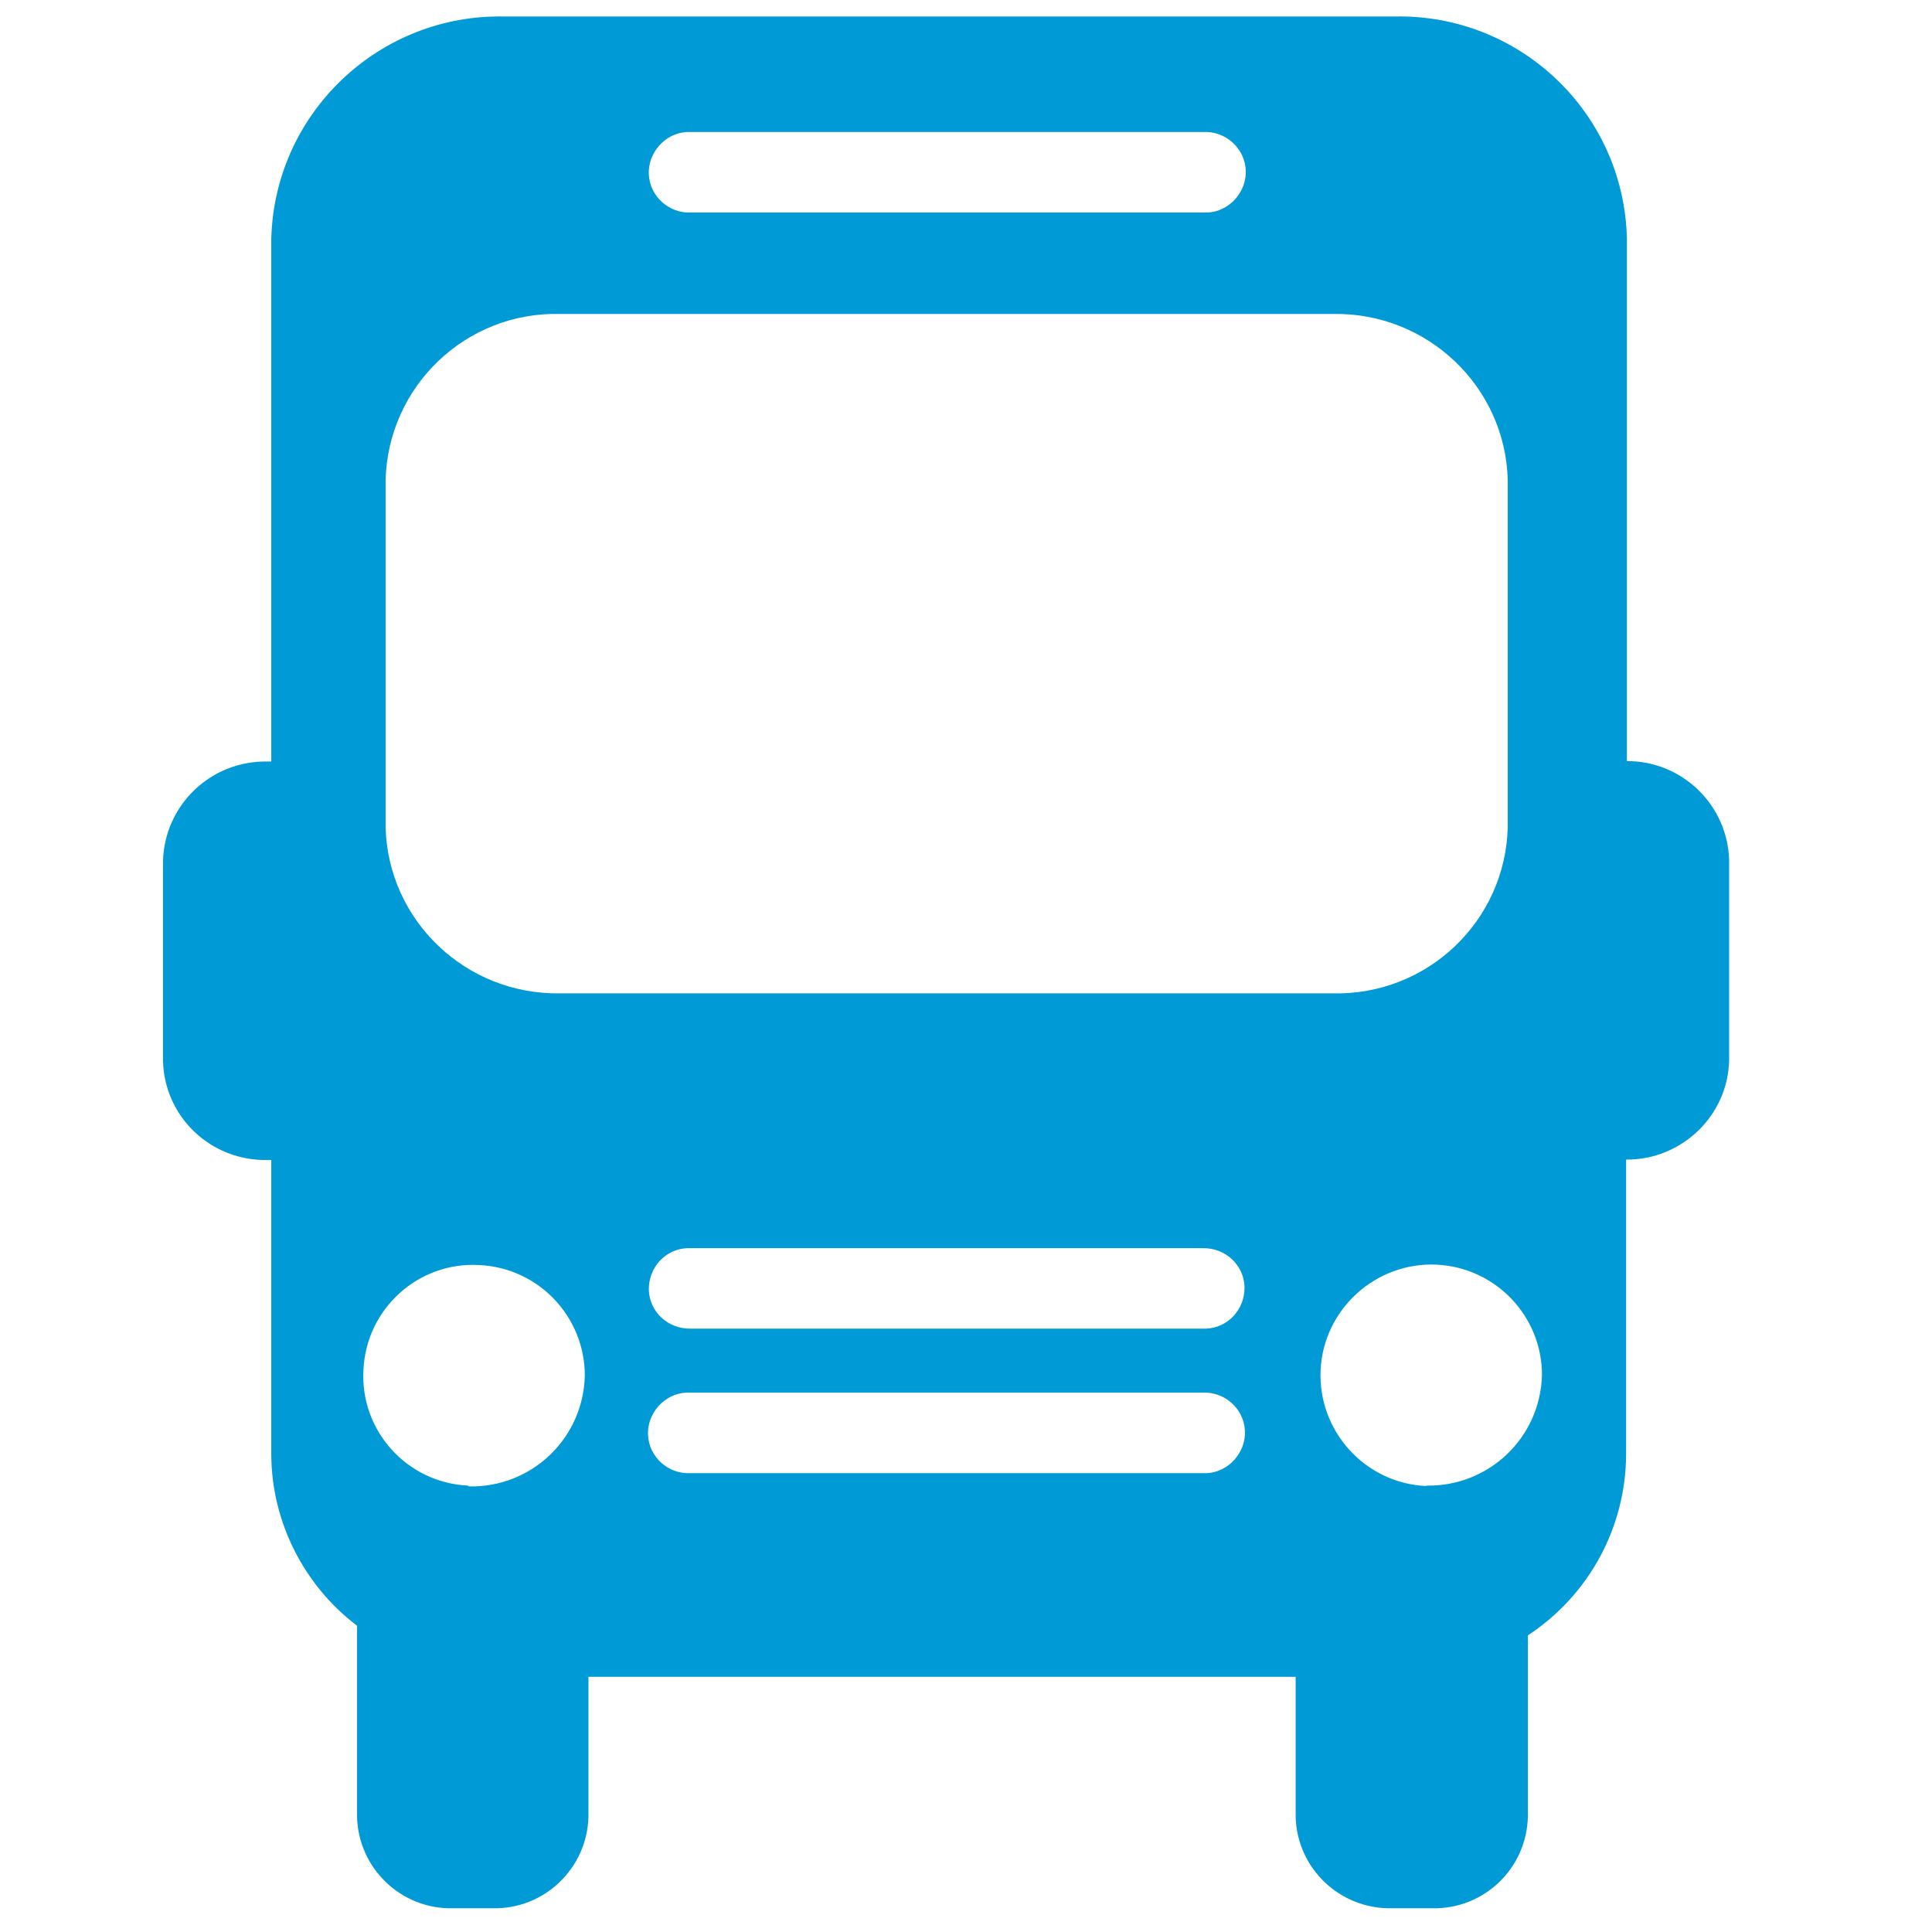
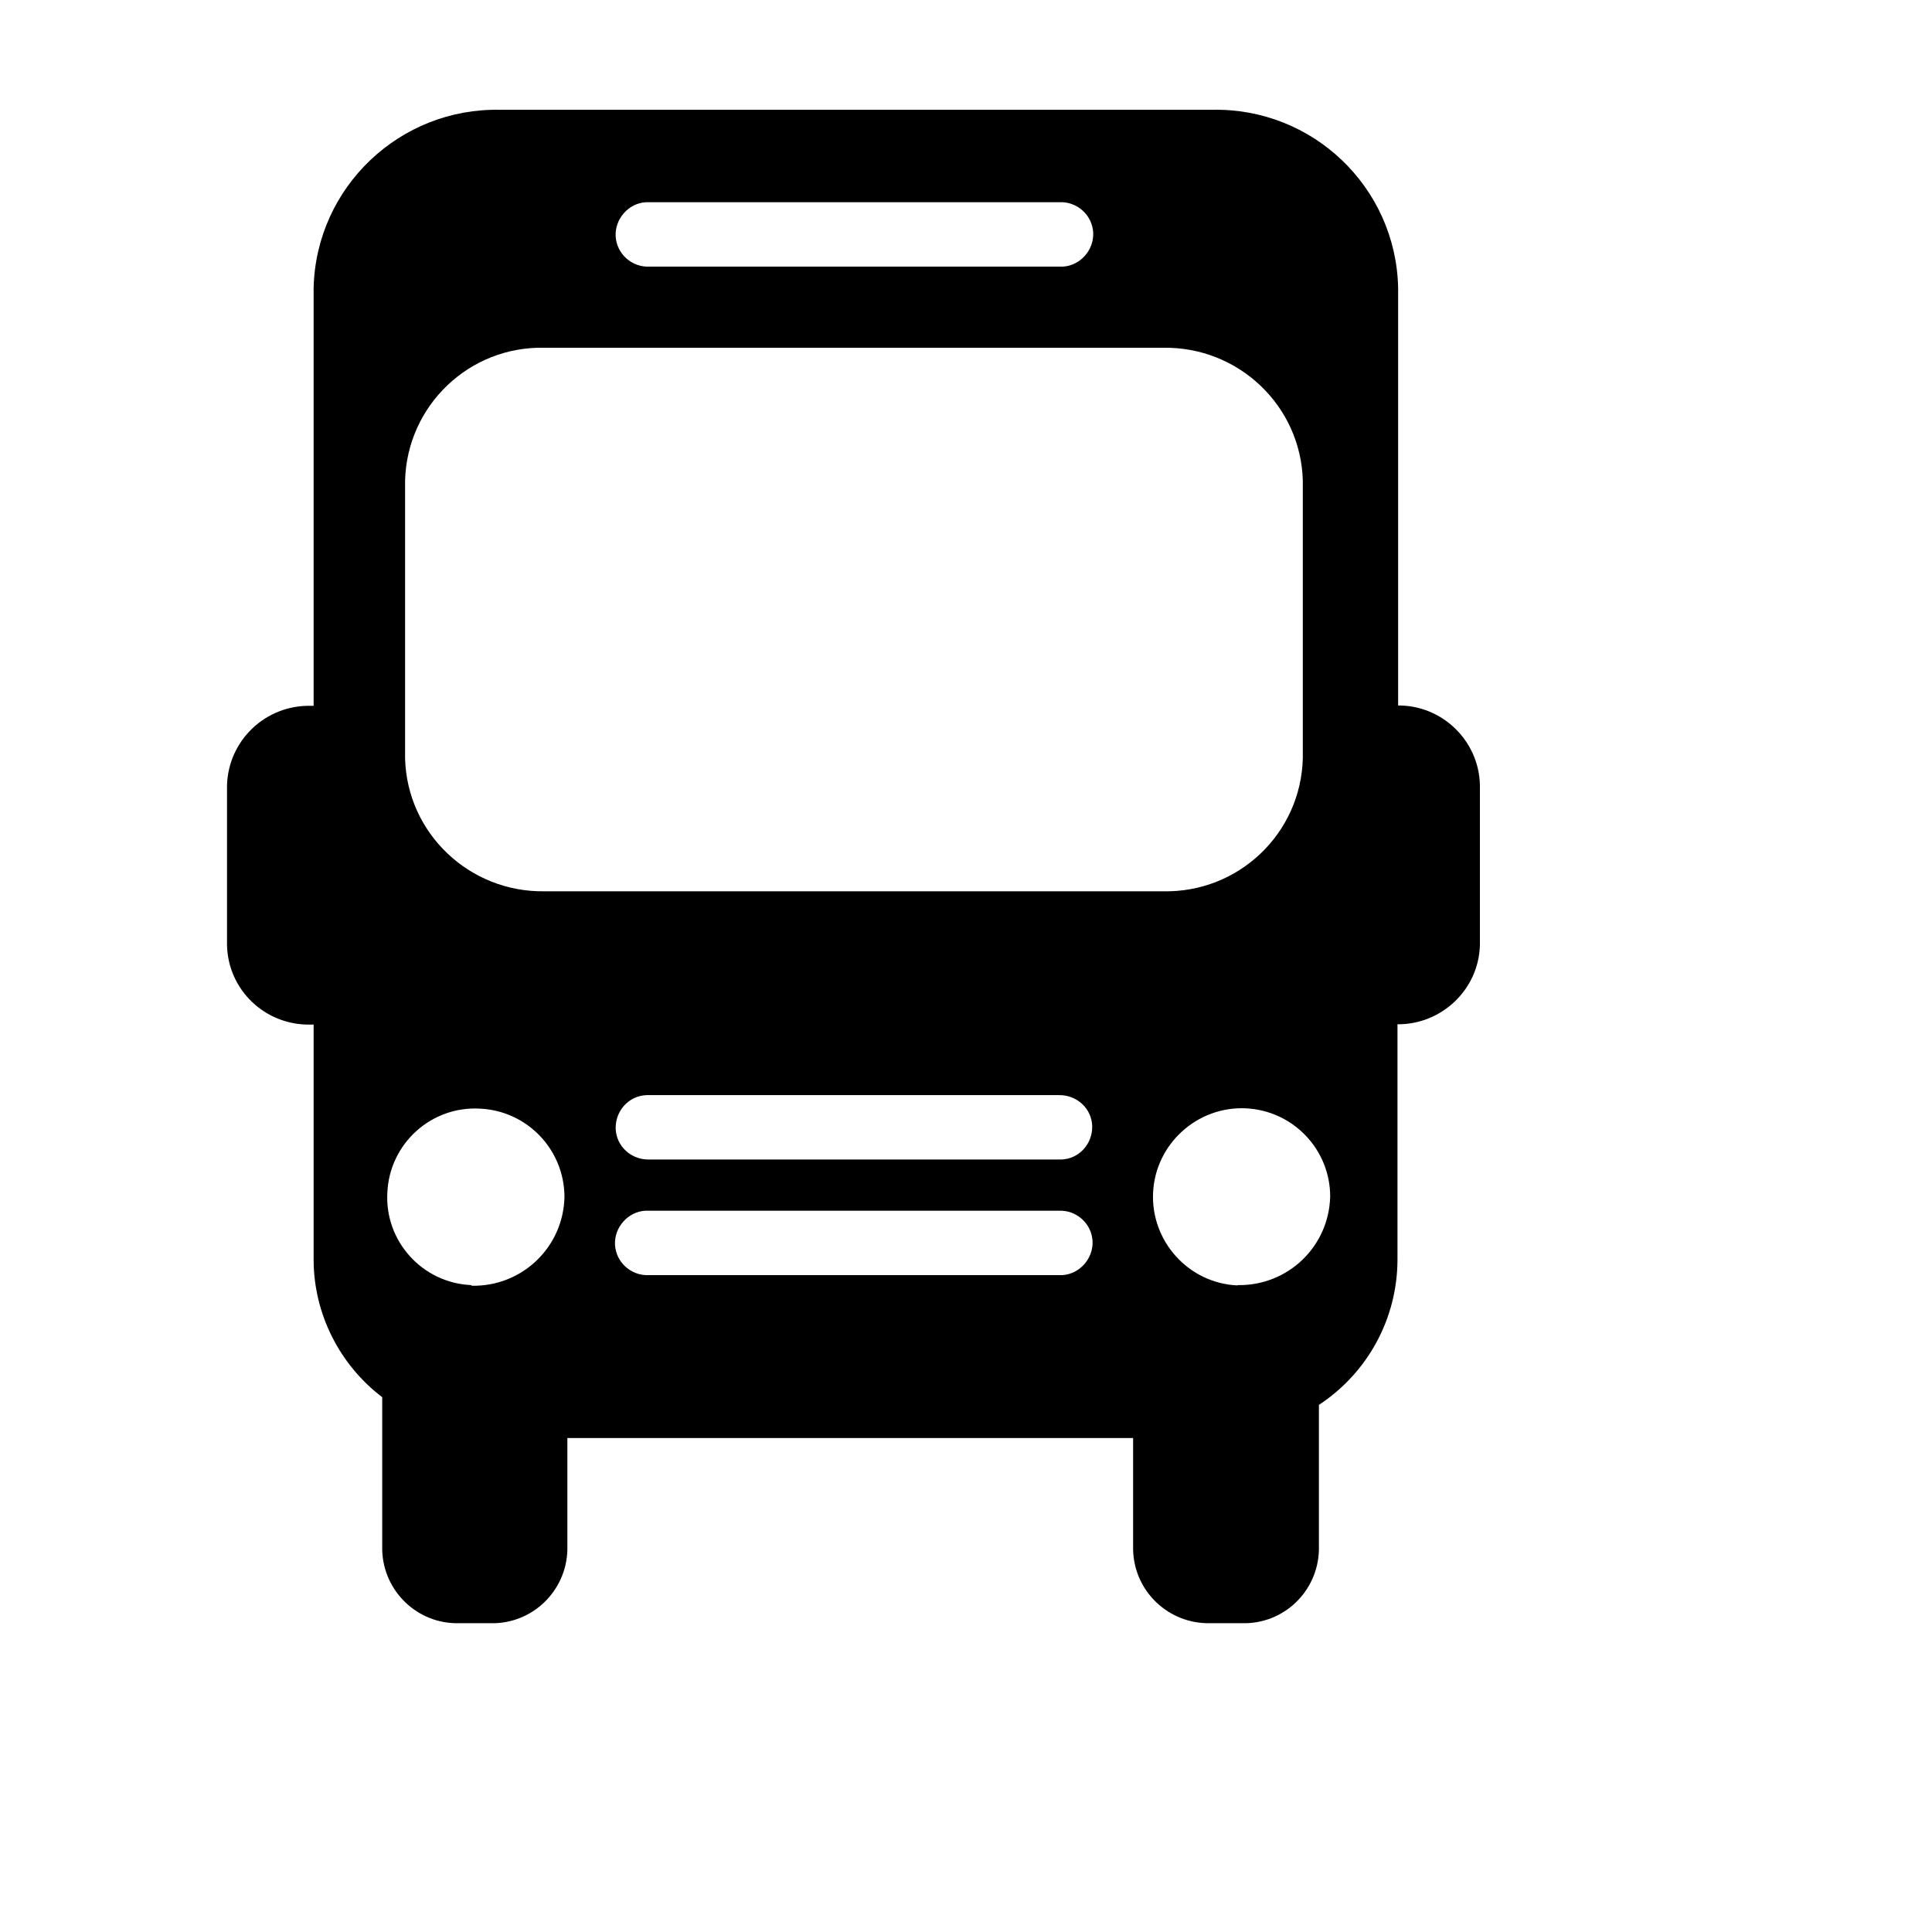
<svg xmlns="http://www.w3.org/2000/svg" id="Layer_1" viewBox="0 0 48 48">
-   <defs>
-     <style>.cls-1{fill:#009ad7;}</style>
-   </defs>
-   <path id="Path_228" class="cls-1" d="m35.43,36.92c-1.52-.07-2.69-1.37-2.62-2.88s1.37-2.69,2.88-2.62c1.47.07,2.62,1.28,2.62,2.74-.04,1.56-1.32,2.78-2.88,2.75m-21.51-12.23c-2.34.04-4.28-1.8-4.34-4.13v-8.62c.06-2.34,2-4.19,4.34-4.13h19.2c2.34-.04,4.28,1.8,4.34,4.13v8.62c-.06,2.34-2,4.18-4.34,4.13H13.92Zm15.97,8.33h-12.73c-.56.01-1.02-.41-1.04-.96-.01-.56.41-1.02.96-1.04h12.8c.56-.01,1.02.41,1.04.96.01.56-.41,1.02-.96,1.04h-.07m0,3.59h-12.73c-.56.03-1.03-.4-1.06-.94s.4-1.03.94-1.06h12.83c.56-.03,1.03.4,1.06.94s-.4,1.03-.94,1.06h-.1m-18.26.31c-1.52-.07-2.69-1.37-2.6-2.88.07-1.52,1.37-2.69,2.88-2.6,1.47.07,2.62,1.28,2.62,2.75-.04,1.56-1.32,2.78-2.88,2.75M17.16,3.28h12.73c.56-.03,1.03.4,1.06.94s-.4,1.03-.94,1.06h-12.83c-.56.03-1.03-.4-1.06-.94s.4-1.03.94-1.06h.1m23.26,15.64V5.93c-.07-3.12-2.66-5.59-5.78-5.52H12.54c-3.12-.07-5.72,2.4-5.8,5.52v12.99h-.09c-1.4-.03-2.56,1.07-2.6,2.47v4.96c.03,1.4,1.19,2.5,2.6,2.47h.09v7.33c.01,1.66.81,3.24,2.13,4.24v4.74c.03,1.29,1.1,2.31,2.38,2.28h.99c1.28.03,2.35-.99,2.38-2.28v-3.47h17.57v3.47c.03,1.29,1.1,2.31,2.4,2.28h.99c1.29.03,2.35-.99,2.38-2.28v-4.5c1.52-1,2.43-2.68,2.44-4.49v-7.33c1.38.01,2.53-1.09,2.56-2.47v-4.96c-.03-1.38-1.18-2.49-2.56-2.47" />
+   <g transform="scale(0.8 0.8) translate(3 3)">
+     <path id="Path_228" d="m35.43,36.92c-1.52-.07-2.69-1.37-2.62-2.88s1.37-2.69,2.88-2.62c1.47.07,2.62,1.28,2.62,2.74-.04,1.56-1.32,2.78-2.88,2.75m-21.51-12.23c-2.34.04-4.28-1.8-4.34-4.13v-8.62c.06-2.34,2-4.19,4.34-4.13h19.2c2.34-.04,4.28,1.8,4.34,4.13v8.62c-.06,2.34-2,4.18-4.34,4.13H13.92Zm15.97,8.33h-12.73c-.56.01-1.02-.41-1.04-.96-.01-.56.41-1.02.96-1.04h12.8c.56-.01,1.02.41,1.04.96.01.56-.41,1.02-.96,1.04h-.07m0,3.59h-12.73c-.56.03-1.03-.4-1.06-.94s.4-1.03.94-1.06h12.83c.56-.03,1.03.4,1.06.94s-.4,1.03-.94,1.06h-.1m-18.26.31c-1.52-.07-2.69-1.37-2.6-2.88.07-1.52,1.37-2.69,2.88-2.6,1.47.07,2.62,1.28,2.62,2.75-.04,1.56-1.32,2.78-2.88,2.75M17.16,3.28h12.73c.56-.03,1.03.4,1.06.94s-.4,1.03-.94,1.06h-12.83c-.56.03-1.03-.4-1.06-.94s.4-1.03.94-1.06h.1m23.26,15.64V5.93c-.07-3.12-2.66-5.59-5.78-5.52H12.54c-3.12-.07-5.72,2.4-5.8,5.52v12.99h-.09c-1.4-.03-2.56,1.07-2.6,2.47v4.96c.03,1.4,1.19,2.5,2.6,2.47h.09v7.33c.01,1.66.81,3.24,2.13,4.24v4.74c.03,1.29,1.1,2.31,2.38,2.28h.99c1.28.03,2.35-.99,2.38-2.28v-3.47h17.57v3.47c.03,1.29,1.1,2.31,2.4,2.28h.99c1.29.03,2.35-.99,2.38-2.28v-4.5c1.52-1,2.43-2.68,2.44-4.49v-7.33c1.38.01,2.53-1.09,2.56-2.47v-4.96c-.03-1.38-1.18-2.49-2.56-2.47" />
+   </g>
</svg>
